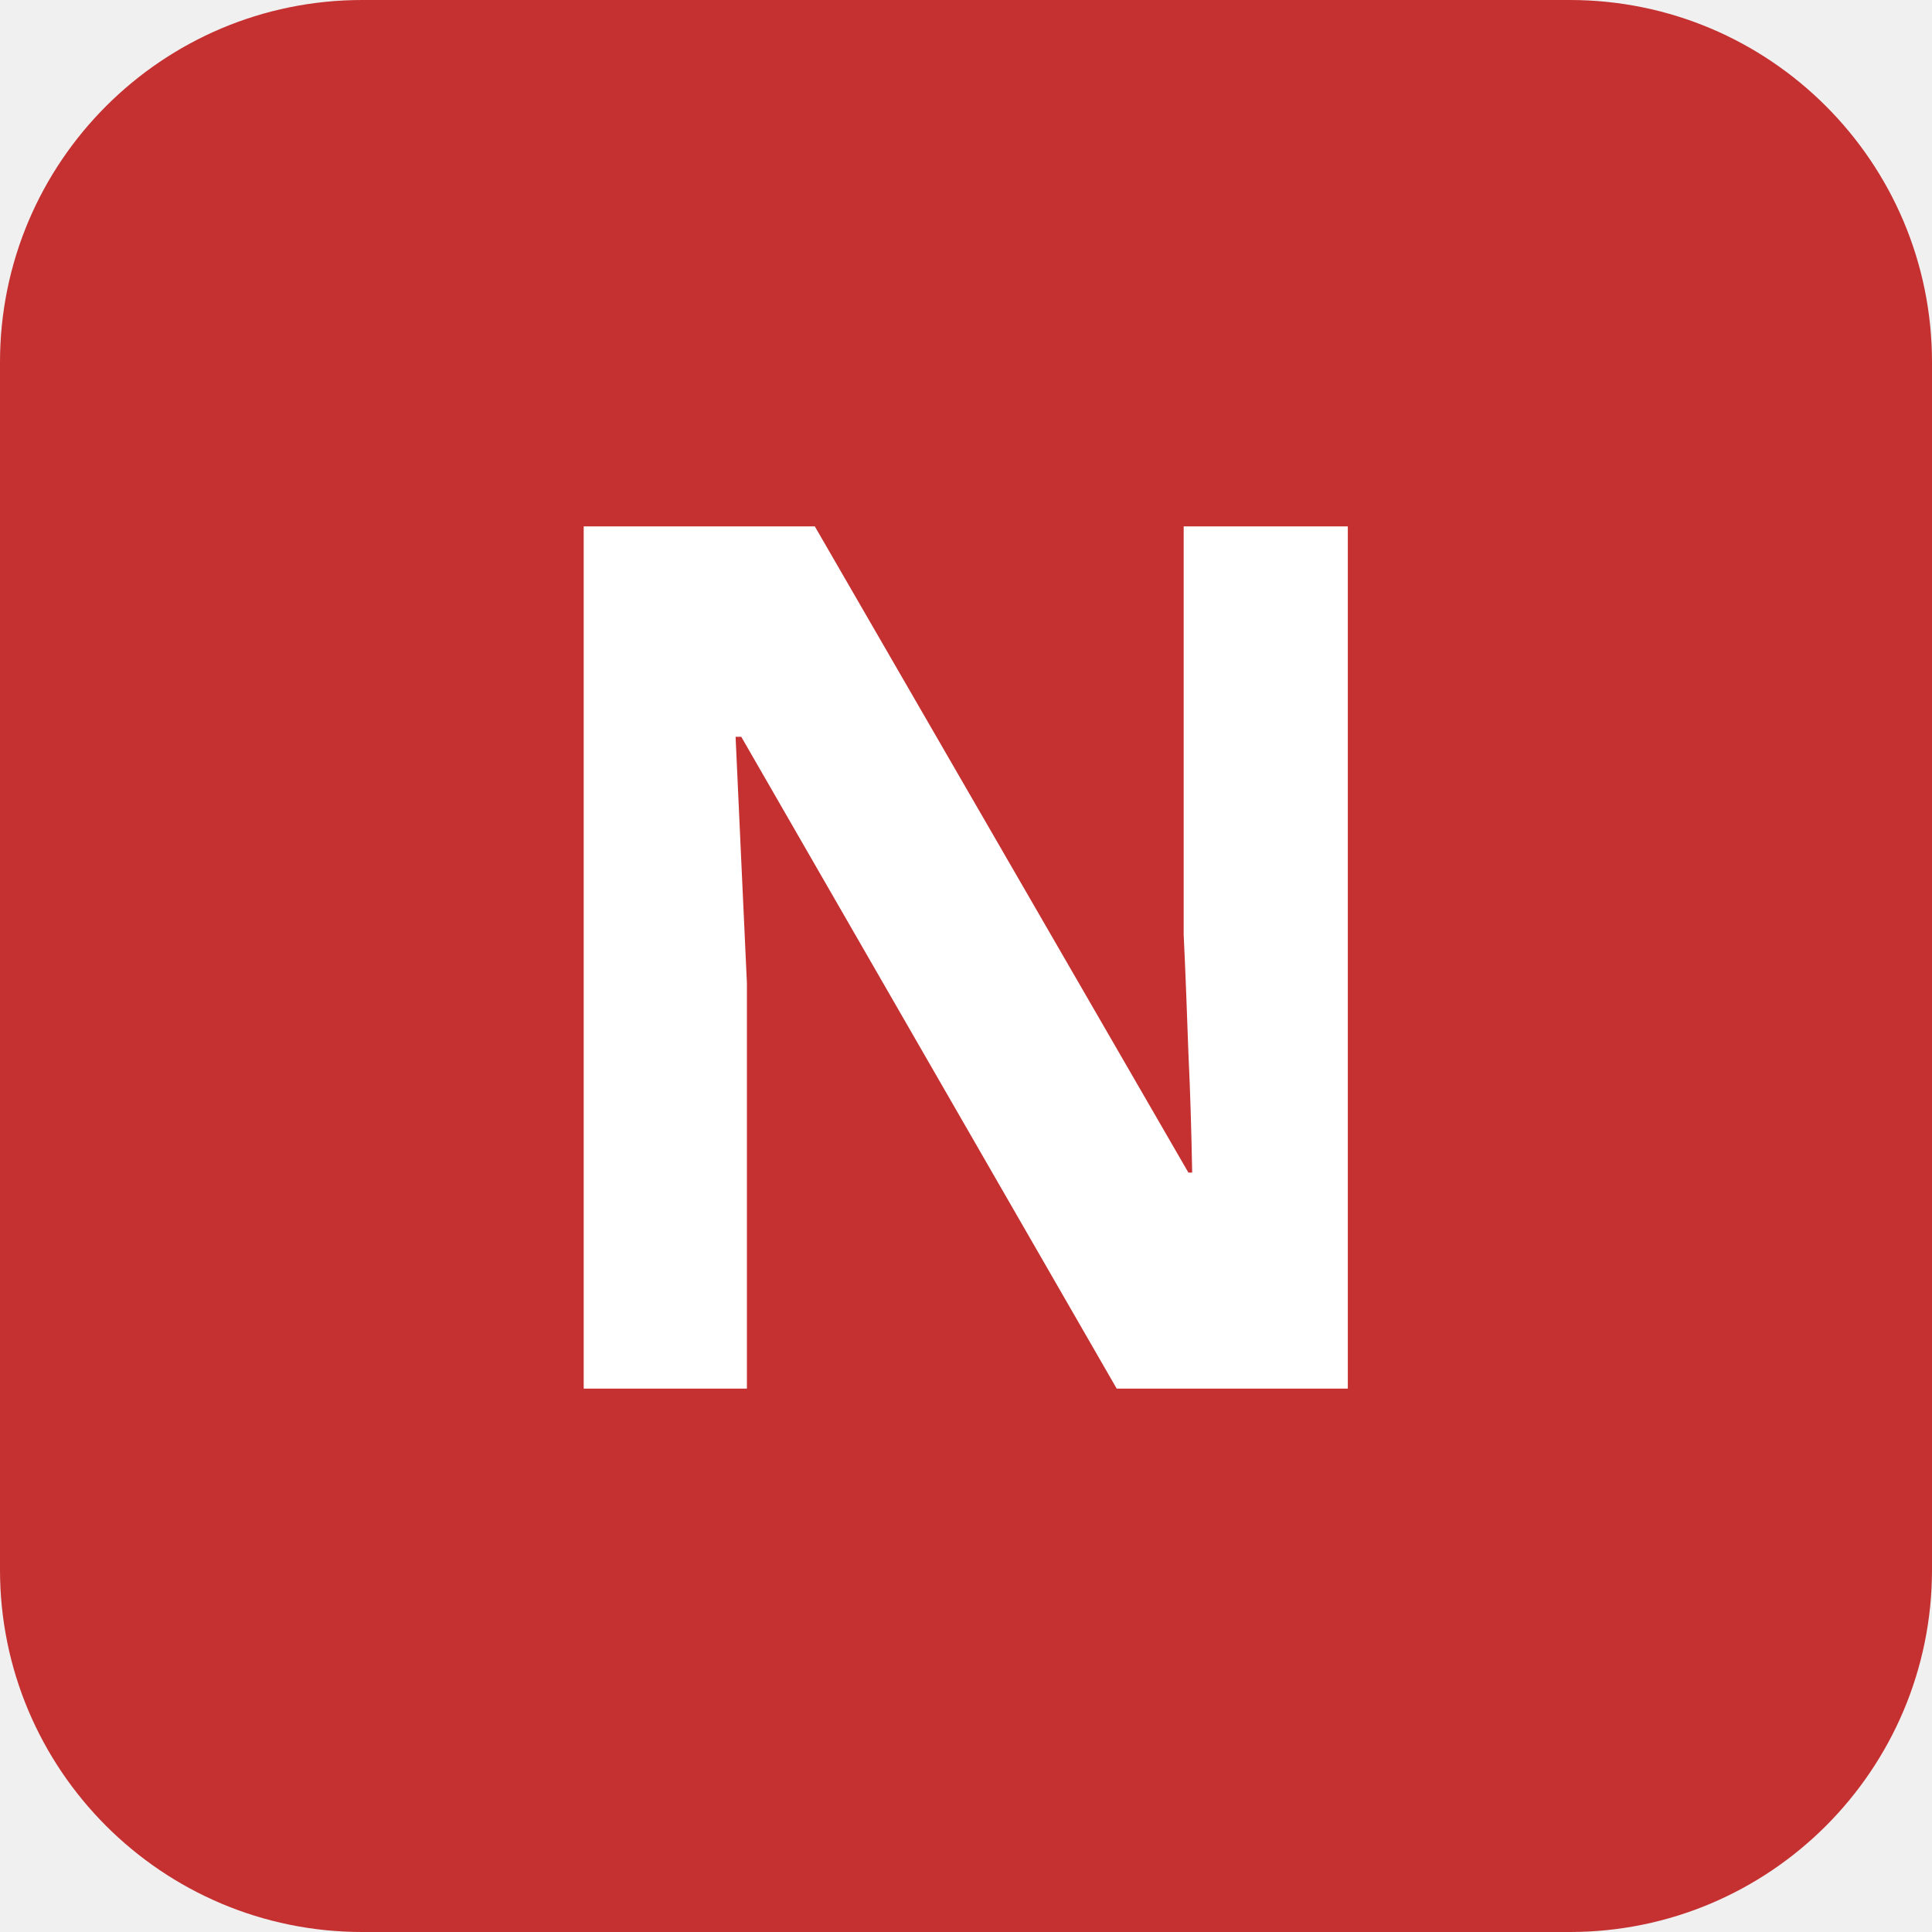
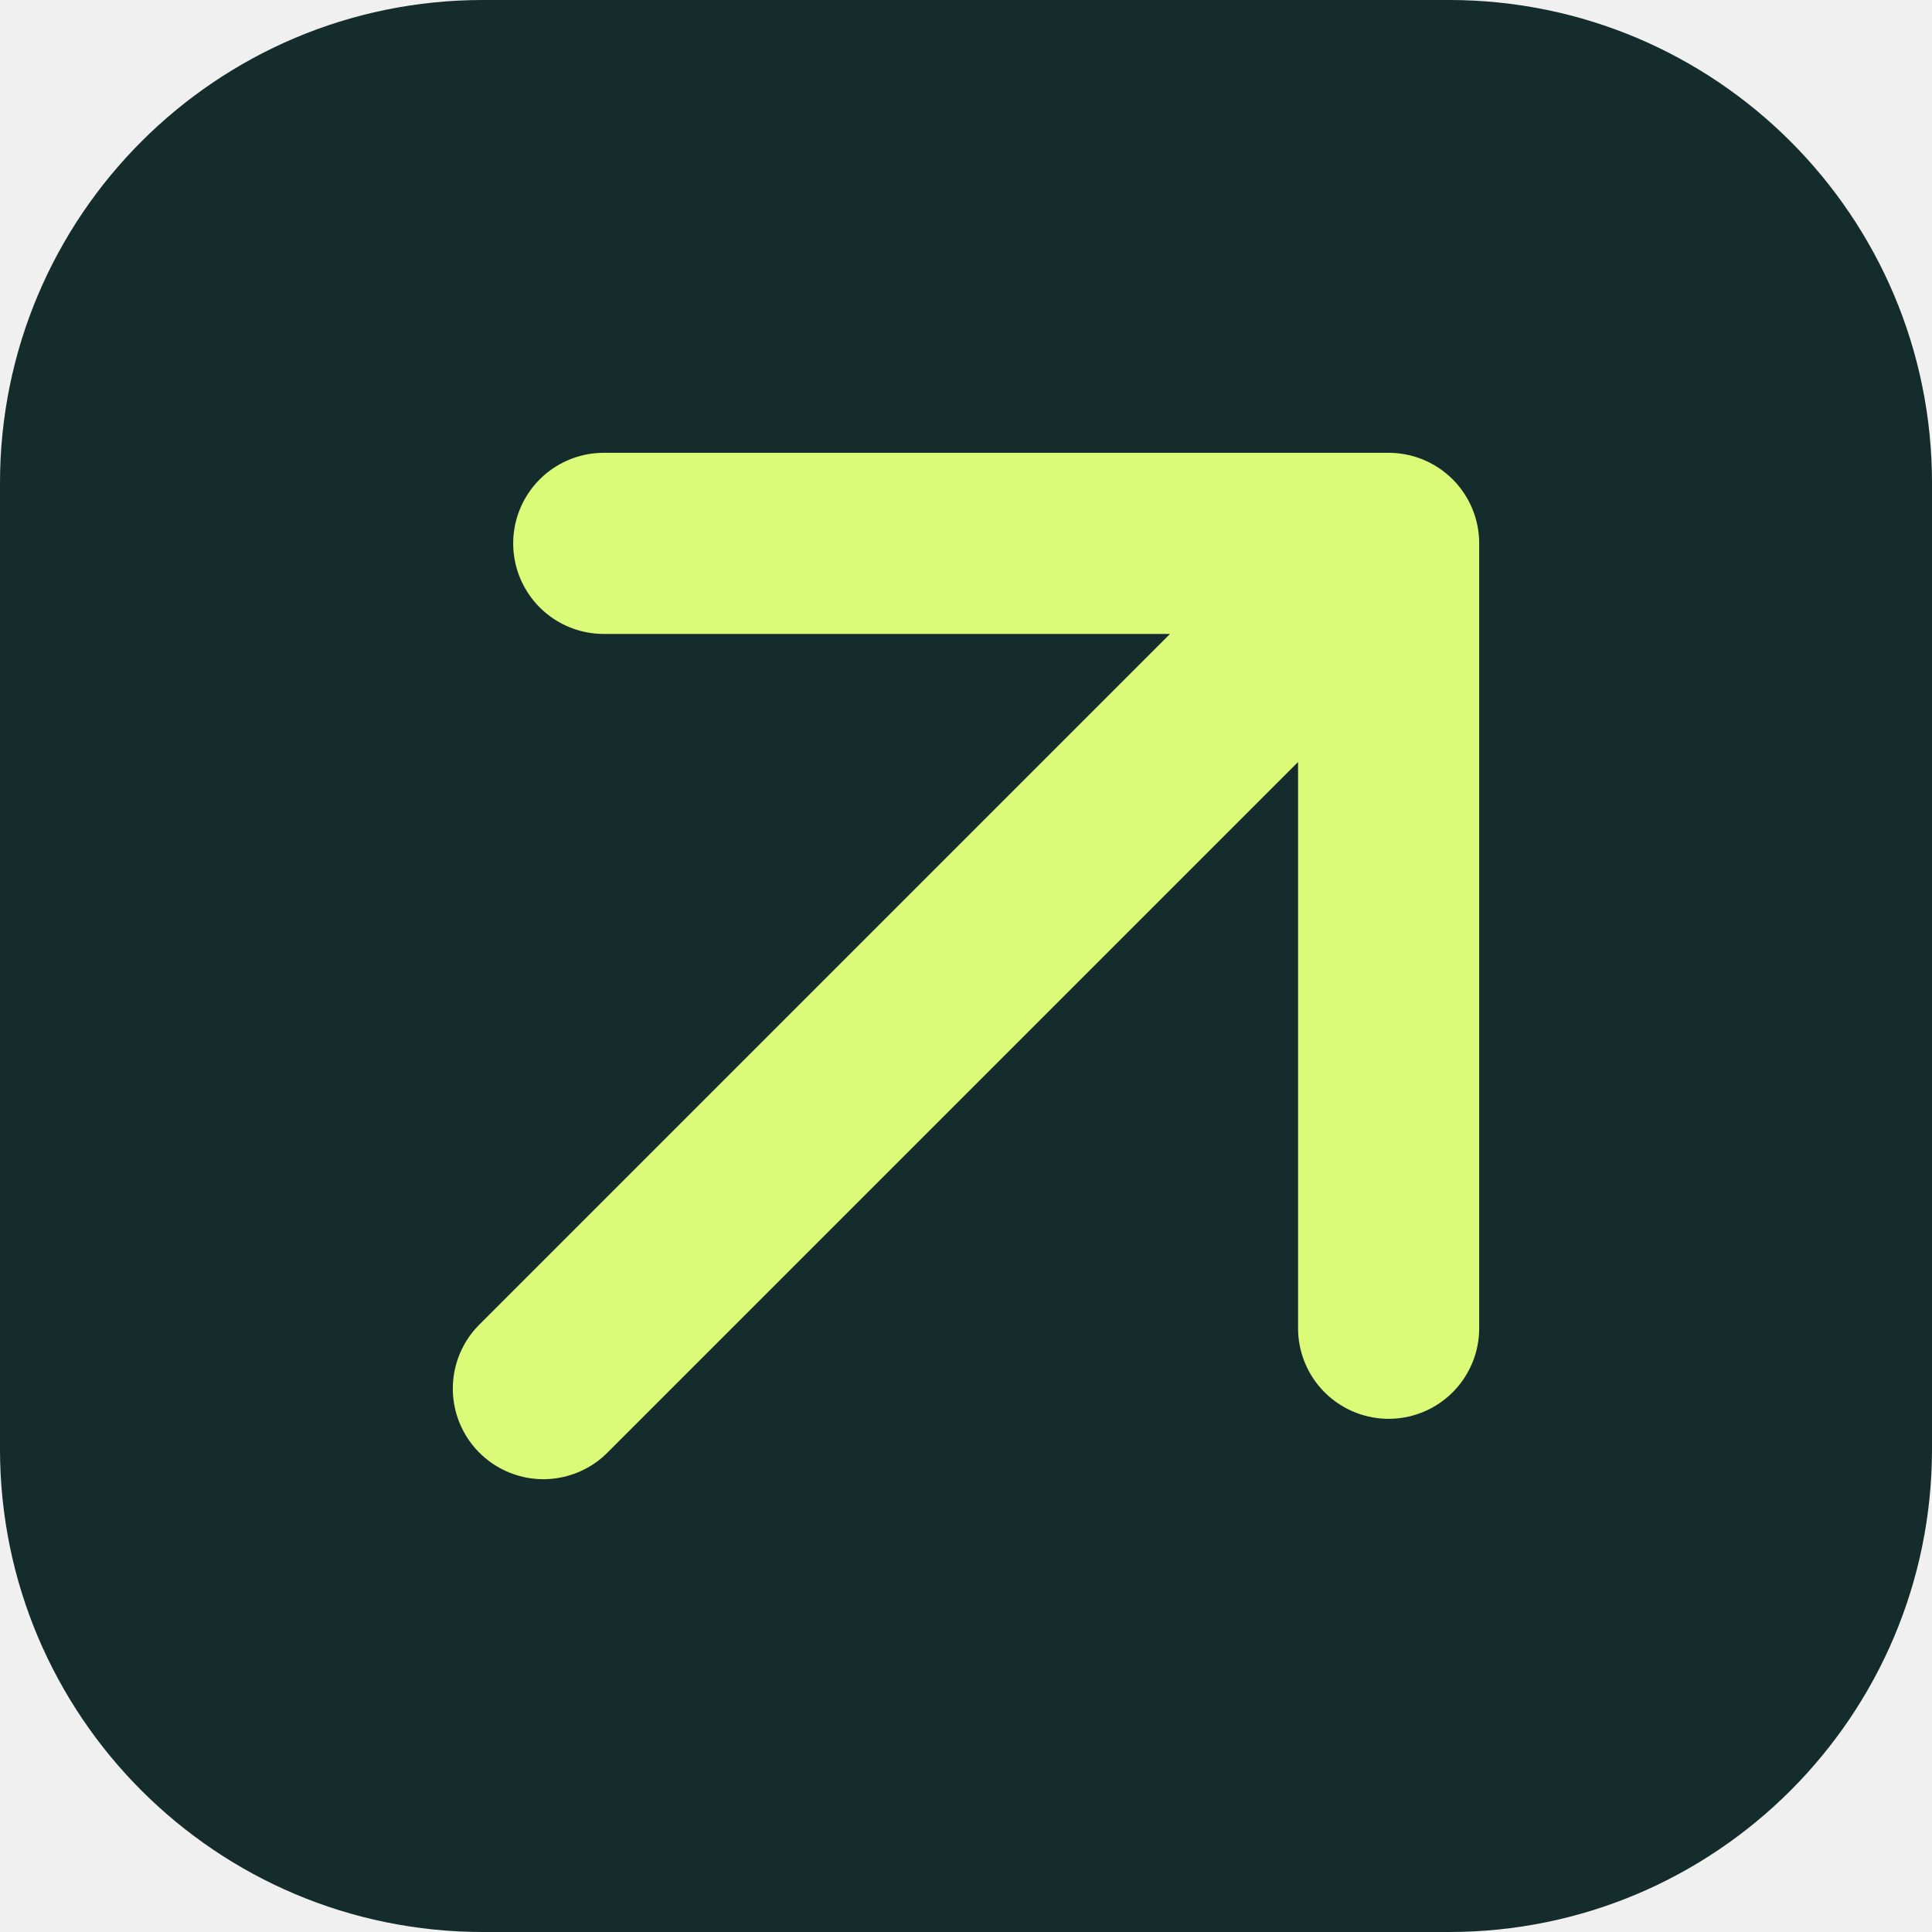
<svg xmlns="http://www.w3.org/2000/svg" viewBox="0 0 32 32">
-   <rect width="32" height="32" rx="6" fill="#c53030" />
-   <text x="16" y="23" text-anchor="middle" font-family="Arial Black,sans-serif" font-weight="900" font-size="20" fill="white">N</text>
+   <rect width="32" height="32" rx="8" fill="#142c2b" />
+   <path d="M9 23 23 9M10 9h13v13" fill="none" stroke="#dafa78" stroke-width="3" stroke-linecap="round" stroke-linejoin="round" />
</svg>
